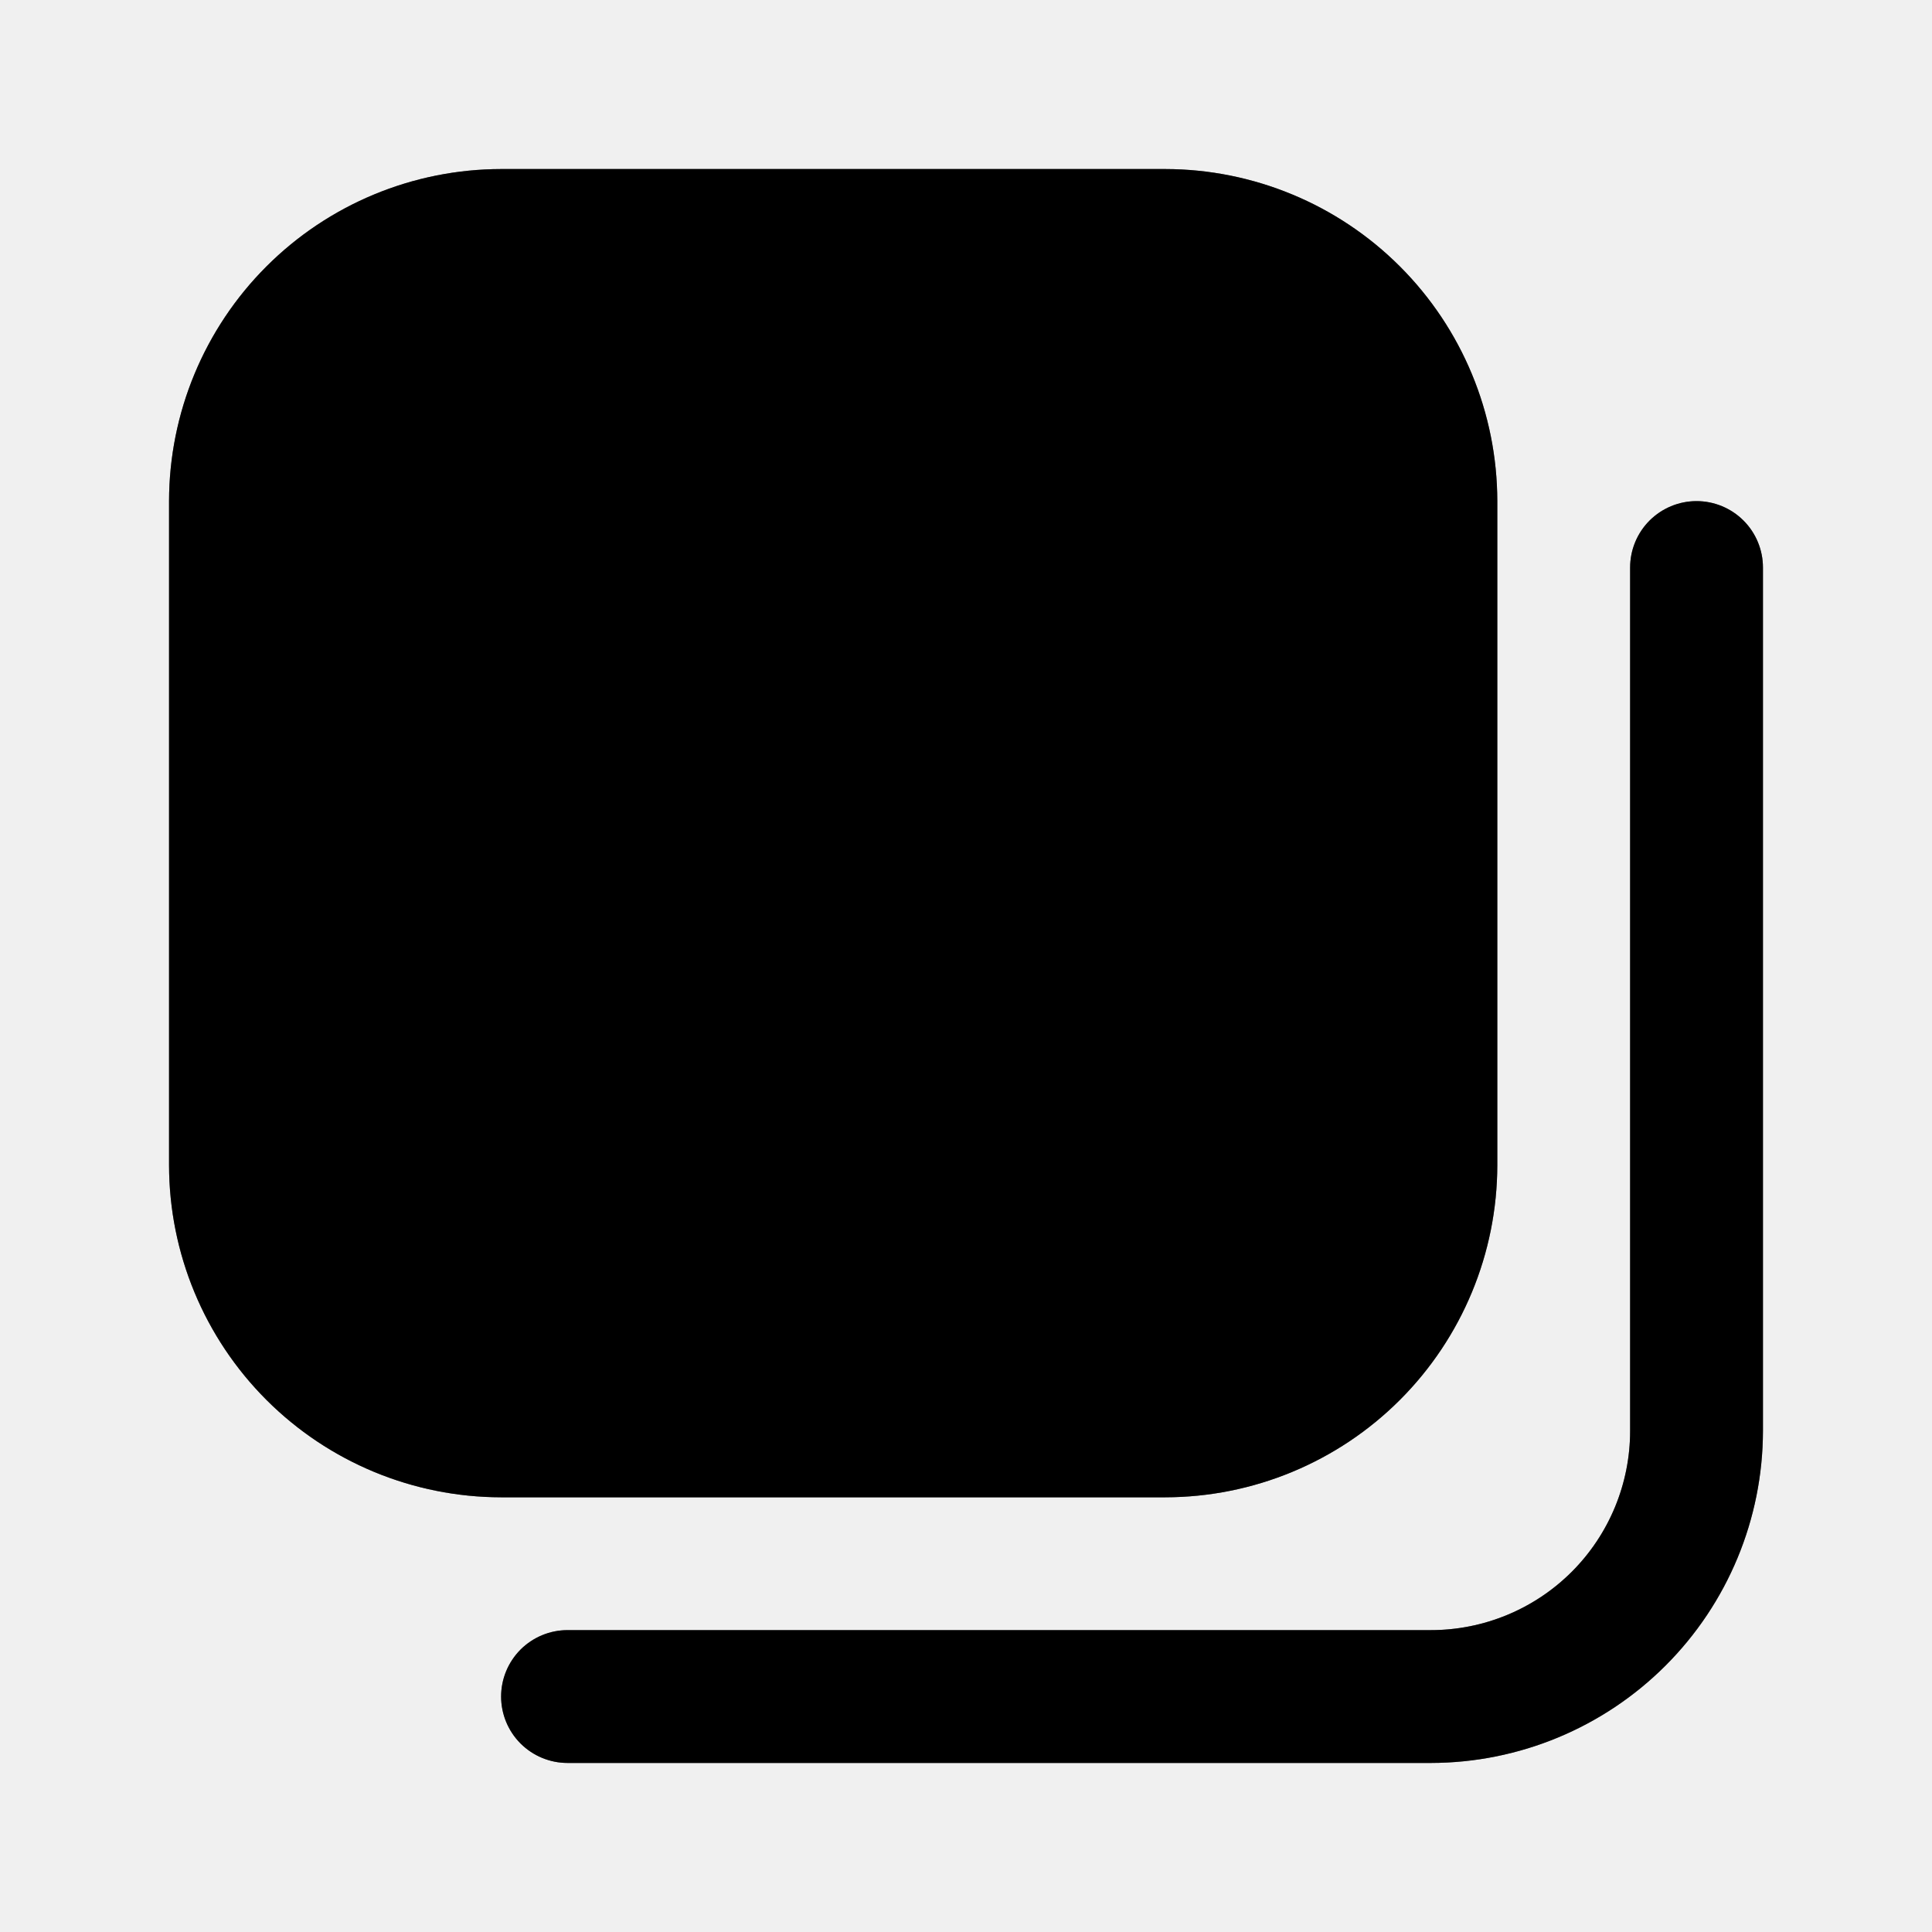
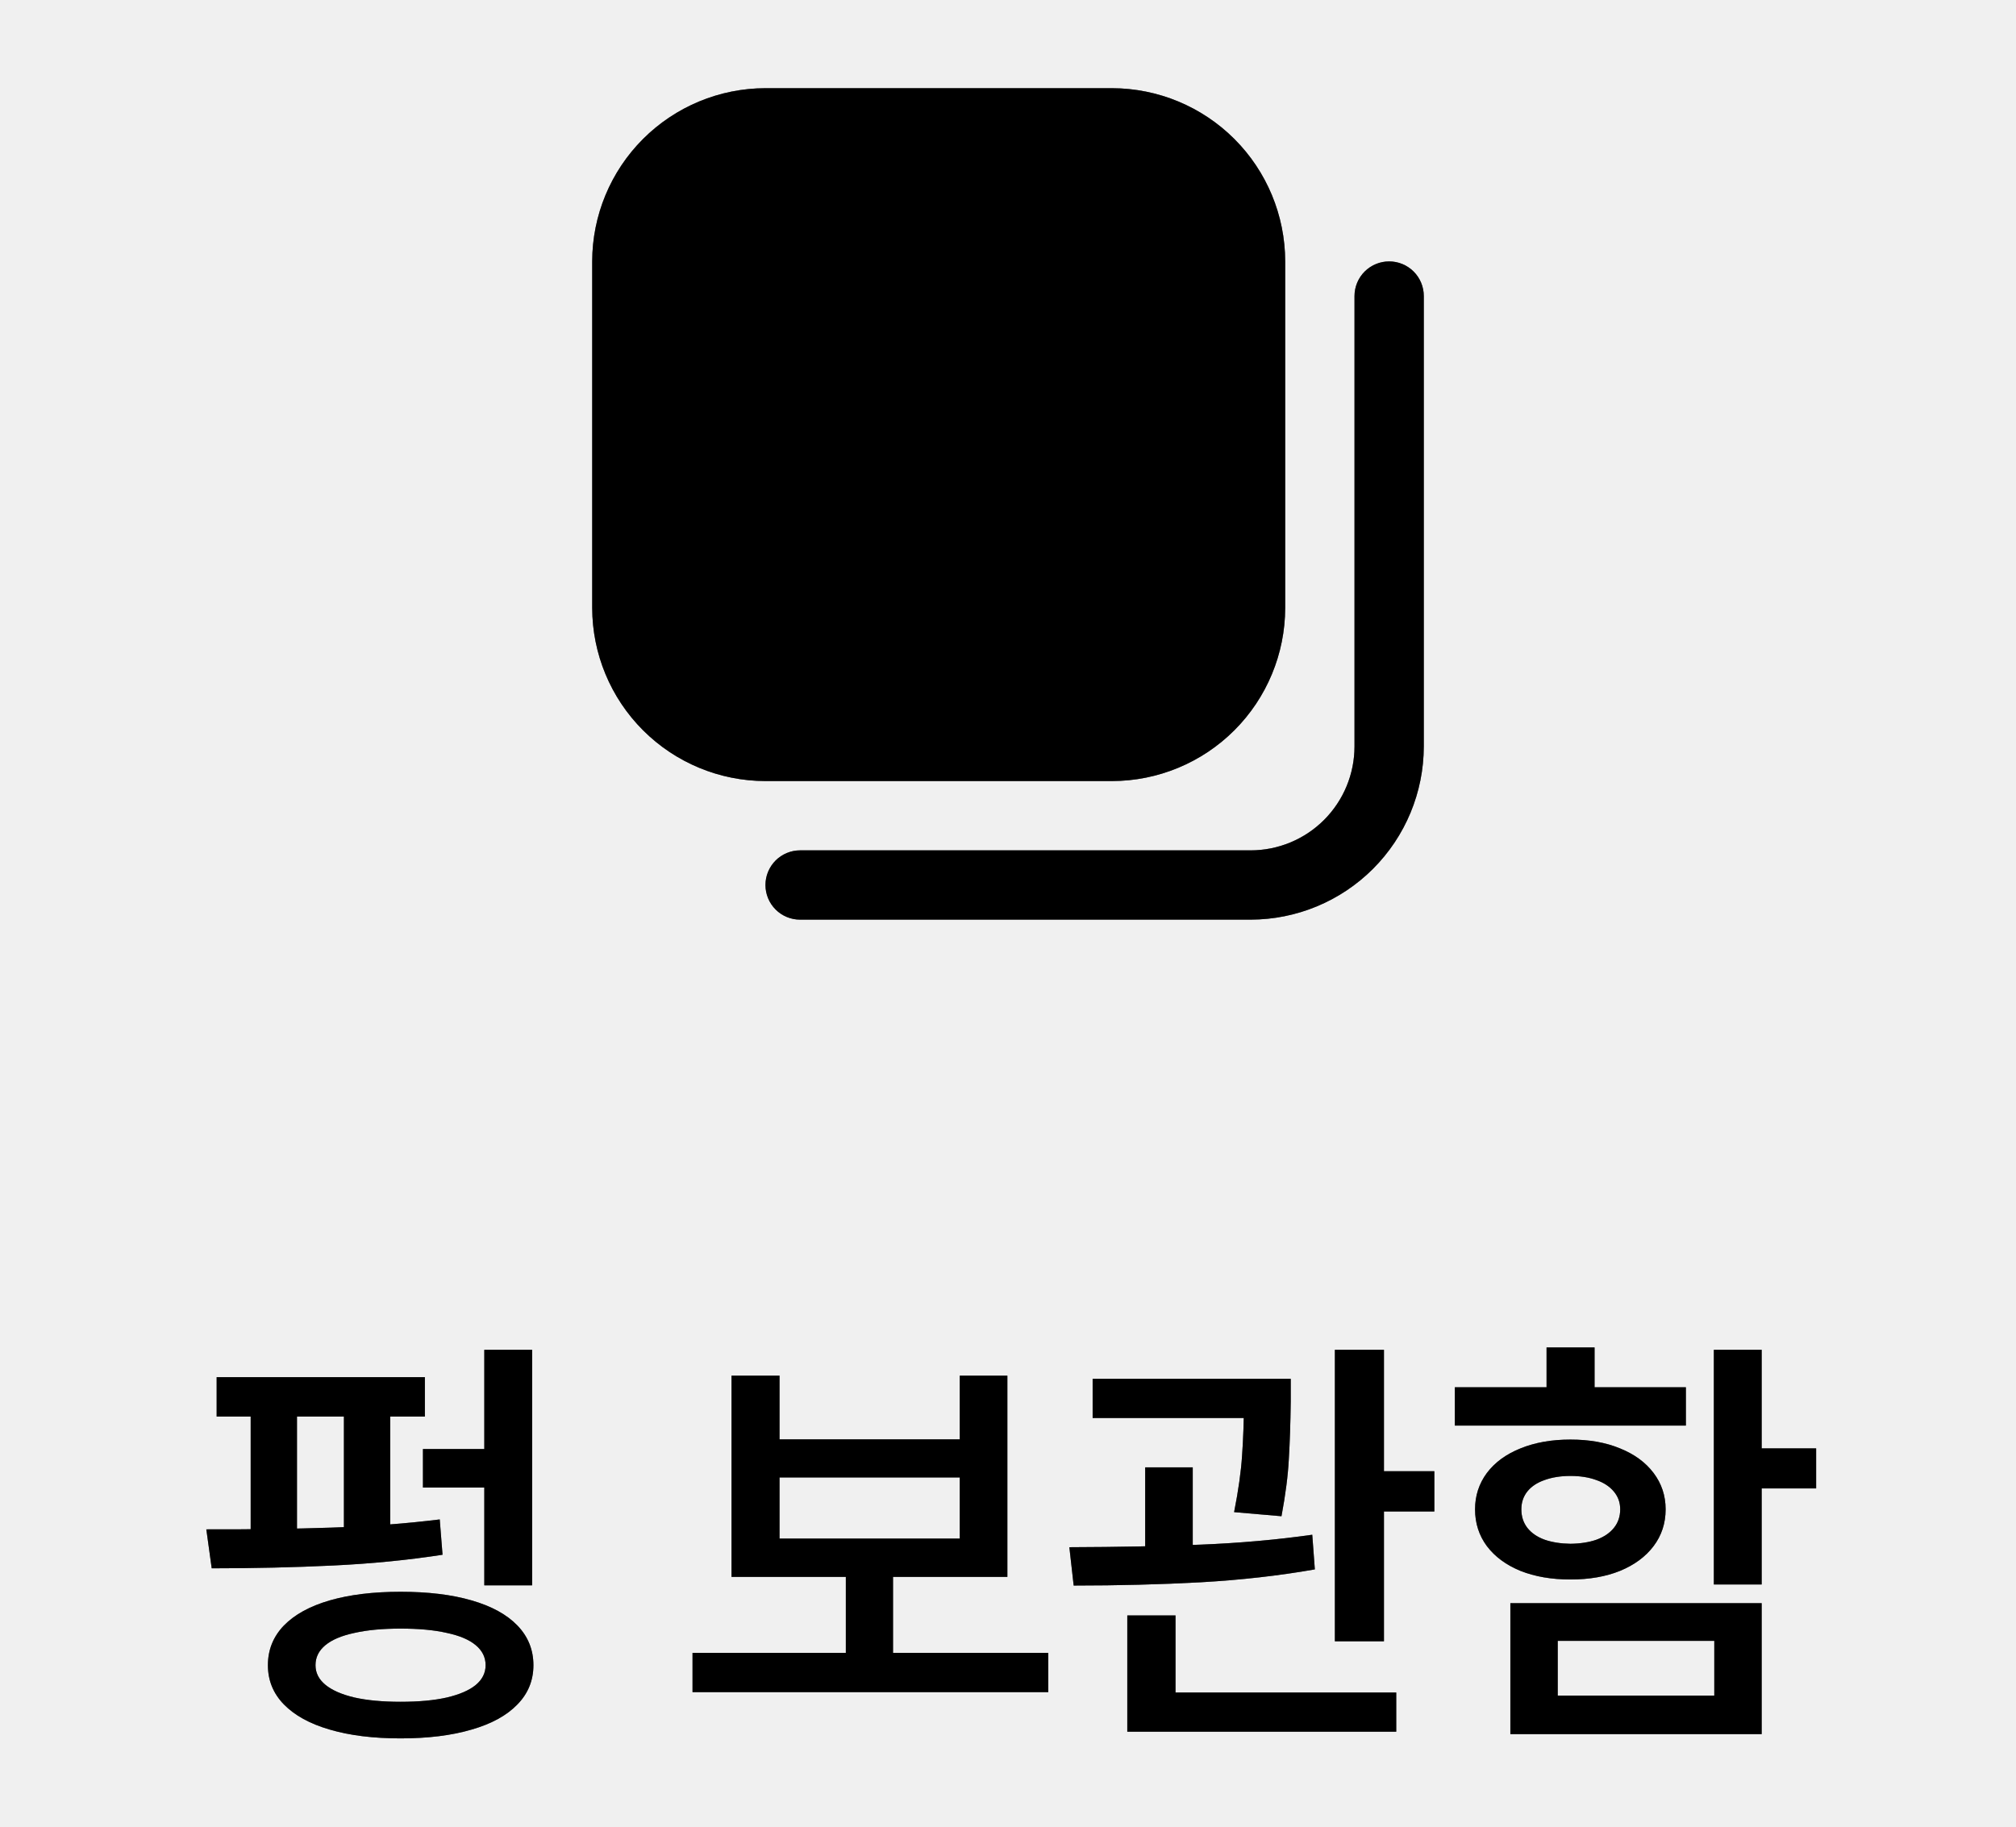
- <svg xmlns="http://www.w3.org/2000/svg" width="32" height="32" viewBox="0 0 32 32" fill="none">
-   <g clip-path="url(#clip0_87_63583)">
-     <path d="M19.3 24.8H8.3C6.842 24.798 5.444 24.218 4.413 23.187C3.382 22.156 2.802 20.758 2.8 19.3L2.8 8.3C2.802 6.842 3.382 5.444 4.413 4.413C5.444 3.382 6.842 2.802 8.3 2.8L19.3 2.8C20.758 2.802 22.156 3.382 23.187 4.413C24.218 5.444 24.798 6.842 24.8 8.3V19.3C24.798 20.758 24.218 22.156 23.187 23.187C22.156 24.218 20.758 24.798 19.3 24.8ZM29.2 23.7V9.4C29.2 9.108 29.084 8.828 28.878 8.622C28.672 8.416 28.392 8.3 28.1 8.3C27.808 8.3 27.529 8.416 27.322 8.622C27.116 8.828 27 9.108 27 9.4V23.7C27 24.575 26.652 25.415 26.034 26.033C25.415 26.652 24.575 27 23.7 27H9.4C9.108 27 8.829 27.116 8.622 27.322C8.416 27.529 8.3 27.808 8.3 28.1C8.3 28.392 8.416 28.672 8.622 28.878C8.829 29.084 9.108 29.2 9.4 29.2H23.7C25.158 29.198 26.556 28.618 27.587 27.587C28.618 26.556 29.198 25.158 29.2 23.7Z" fill="black" />
-     <path d="M19.3 24.8H8.3C6.842 24.798 5.444 24.218 4.413 23.187C3.382 22.156 2.802 20.758 2.8 19.3L2.8 8.3C2.802 6.842 3.382 5.444 4.413 4.413C5.444 3.382 6.842 2.802 8.3 2.8L19.3 2.8C20.758 2.802 22.156 3.382 23.187 4.413C24.218 5.444 24.798 6.842 24.8 8.3V19.3C24.798 20.758 24.218 22.156 23.187 23.187C22.156 24.218 20.758 24.798 19.3 24.8ZM29.2 23.7V9.4C29.2 9.108 29.084 8.828 28.878 8.622C28.672 8.416 28.392 8.3 28.1 8.3C27.808 8.3 27.529 8.416 27.322 8.622C27.116 8.828 27 9.108 27 9.4V23.7C27 24.575 26.652 25.415 26.034 26.033C25.415 26.652 24.575 27 23.7 27H9.4C9.108 27 8.829 27.116 8.622 27.322C8.416 27.529 8.3 27.808 8.3 28.1C8.3 28.392 8.416 28.672 8.622 28.878C8.829 29.084 9.108 29.2 9.4 29.2H23.7C25.158 29.198 26.556 28.618 27.587 27.587C28.618 26.556 29.198 25.158 29.2 23.7Z" fill="black" fill-opacity="0.2" />
-     <path d="M19.3 24.8H8.3C6.842 24.798 5.444 24.218 4.413 23.187C3.382 22.156 2.802 20.758 2.8 19.3L2.8 8.3C2.802 6.842 3.382 5.444 4.413 4.413C5.444 3.382 6.842 2.802 8.3 2.8L19.3 2.8C20.758 2.802 22.156 3.382 23.187 4.413C24.218 5.444 24.798 6.842 24.8 8.3V19.3C24.798 20.758 24.218 22.156 23.187 23.187C22.156 24.218 20.758 24.798 19.3 24.8ZM29.2 23.7V9.4C29.2 9.108 29.084 8.828 28.878 8.622C28.672 8.416 28.392 8.3 28.1 8.3C27.808 8.3 27.529 8.416 27.322 8.622C27.116 8.828 27 9.108 27 9.4V23.7C27 24.575 26.652 25.415 26.034 26.033C25.415 26.652 24.575 27 23.7 27H9.4C9.108 27 8.829 27.116 8.622 27.322C8.416 27.529 8.3 27.808 8.3 28.1C8.3 28.392 8.416 28.672 8.622 28.878C8.829 29.084 9.108 29.2 9.4 29.2H23.7C25.158 29.198 26.556 28.618 27.587 27.587C28.618 26.556 29.198 25.158 29.2 23.7Z" fill="black" fill-opacity="0.2" />
-     <path d="M19.3 24.8H8.3C6.842 24.798 5.444 24.218 4.413 23.187C3.382 22.156 2.802 20.758 2.8 19.3L2.8 8.3C2.802 6.842 3.382 5.444 4.413 4.413C5.444 3.382 6.842 2.802 8.3 2.8L19.3 2.8C20.758 2.802 22.156 3.382 23.187 4.413C24.218 5.444 24.798 6.842 24.8 8.3V19.3C24.798 20.758 24.218 22.156 23.187 23.187C22.156 24.218 20.758 24.798 19.3 24.8ZM29.2 23.7V9.4C29.2 9.108 29.084 8.828 28.878 8.622C28.672 8.416 28.392 8.3 28.1 8.3C27.808 8.3 27.529 8.416 27.322 8.622C27.116 8.828 27 9.108 27 9.4V23.7C27 24.575 26.652 25.415 26.034 26.033C25.415 26.652 24.575 27 23.7 27H9.4C9.108 27 8.829 27.116 8.622 27.322C8.416 27.529 8.3 27.808 8.3 28.1C8.3 28.392 8.416 28.672 8.622 28.878C8.829 29.084 9.108 29.2 9.4 29.2H23.7C25.158 29.198 26.556 28.618 27.587 27.587C28.618 26.556 29.198 25.158 29.2 23.7Z" fill="black" fill-opacity="0.2" />
+ <svg xmlns="http://www.w3.org/2000/svg" width="64" height="58" viewBox="0 0 64 58" fill="none">
+   <g clip-path="url(#clip0_87_63660)">
+     <path d="M35.3 24.8H24.3C22.842 24.798 21.444 24.218 20.413 23.187C19.382 22.156 18.802 20.758 18.8 19.3V8.3C18.802 6.842 19.382 5.444 20.413 4.413C21.444 3.382 22.842 2.802 24.3 2.8L35.3 2.8C36.758 2.802 38.156 3.382 39.187 4.413C40.218 5.444 40.798 6.842 40.8 8.3V19.3C40.798 20.758 40.218 22.156 39.187 23.187C38.156 24.218 36.758 24.798 35.3 24.8ZM45.2 23.7V9.4C45.2 9.108 45.084 8.828 44.878 8.622C44.672 8.416 44.392 8.3 44.1 8.3C43.808 8.3 43.529 8.416 43.322 8.622C43.116 8.828 43 9.108 43 9.4V23.7C43 24.575 42.652 25.415 42.033 26.034C41.415 26.652 40.575 27 39.7 27H25.4C25.108 27 24.828 27.116 24.622 27.322C24.416 27.529 24.3 27.808 24.3 28.1C24.3 28.392 24.416 28.672 24.622 28.878C24.828 29.084 25.108 29.2 25.4 29.2H39.7C41.158 29.198 42.556 28.618 43.587 27.587C44.618 26.556 45.198 25.158 45.2 23.7Z" fill="black" />
+     <path d="M35.3 24.8H24.3C22.842 24.798 21.444 24.218 20.413 23.187C19.382 22.156 18.802 20.758 18.8 19.3V8.3C18.802 6.842 19.382 5.444 20.413 4.413C21.444 3.382 22.842 2.802 24.3 2.8L35.3 2.8C36.758 2.802 38.156 3.382 39.187 4.413C40.218 5.444 40.798 6.842 40.8 8.3V19.3C40.798 20.758 40.218 22.156 39.187 23.187C38.156 24.218 36.758 24.798 35.3 24.8ZM45.2 23.7V9.4C45.2 9.108 45.084 8.828 44.878 8.622C44.672 8.416 44.392 8.3 44.1 8.3C43.808 8.3 43.529 8.416 43.322 8.622C43.116 8.828 43 9.108 43 9.4V23.7C43 24.575 42.652 25.415 42.033 26.034C41.415 26.652 40.575 27 39.7 27H25.4C25.108 27 24.828 27.116 24.622 27.322C24.416 27.529 24.3 27.808 24.3 28.1C24.3 28.392 24.416 28.672 24.622 28.878C24.828 29.084 25.108 29.2 25.4 29.2H39.7C41.158 29.198 42.556 28.618 43.587 27.587C44.618 26.556 45.198 25.158 45.2 23.7Z" fill="black" fill-opacity="0.2" />
+     <path d="M35.3 24.8H24.3C22.842 24.798 21.444 24.218 20.413 23.187C19.382 22.156 18.802 20.758 18.8 19.3V8.3C18.802 6.842 19.382 5.444 20.413 4.413C21.444 3.382 22.842 2.802 24.3 2.8L35.3 2.8C36.758 2.802 38.156 3.382 39.187 4.413C40.218 5.444 40.798 6.842 40.8 8.3V19.3C40.798 20.758 40.218 22.156 39.187 23.187C38.156 24.218 36.758 24.798 35.3 24.8ZM45.2 23.7V9.4C45.2 9.108 45.084 8.828 44.878 8.622C44.672 8.416 44.392 8.3 44.1 8.3C43.808 8.3 43.529 8.416 43.322 8.622C43.116 8.828 43 9.108 43 9.4V23.7C43 24.575 42.652 25.415 42.033 26.034C41.415 26.652 40.575 27 39.7 27H25.4C25.108 27 24.828 27.116 24.622 27.322C24.416 27.529 24.3 27.808 24.3 28.1C24.3 28.392 24.416 28.672 24.622 28.878C24.828 29.084 25.108 29.2 25.4 29.2H39.7C41.158 29.198 42.556 28.618 43.587 27.587C44.618 26.556 45.198 25.158 45.2 23.7Z" fill="black" fill-opacity="0.2" />
+     <path d="M35.3 24.8H24.3C22.842 24.798 21.444 24.218 20.413 23.187C19.382 22.156 18.802 20.758 18.8 19.3V8.3C18.802 6.842 19.382 5.444 20.413 4.413C21.444 3.382 22.842 2.802 24.3 2.8L35.3 2.8C36.758 2.802 38.156 3.382 39.187 4.413C40.218 5.444 40.798 6.842 40.8 8.3V19.3C40.798 20.758 40.218 22.156 39.187 23.187C38.156 24.218 36.758 24.798 35.3 24.8ZM45.2 23.7V9.4C45.2 9.108 45.084 8.828 44.878 8.622C44.672 8.416 44.392 8.3 44.1 8.3C43.808 8.3 43.529 8.416 43.322 8.622C43.116 8.828 43 9.108 43 9.4V23.7C43 24.575 42.652 25.415 42.033 26.034C41.415 26.652 40.575 27 39.7 27H25.4C25.108 27 24.828 27.116 24.622 27.322C24.416 27.529 24.3 27.808 24.3 28.1C24.3 28.392 24.416 28.672 24.622 28.878C24.828 29.084 25.108 29.2 25.4 29.2H39.7C41.158 29.198 42.556 28.618 43.587 27.587C44.618 26.556 45.198 25.158 45.2 23.7Z" fill="black" fill-opacity="0.2" />
  </g>
+   <path d="M16.257 47.232H13.427V46.009H16.257V47.232ZM13.488 44.977H6.878V43.726H13.488V44.977ZM6.55 48.559C7.963 48.563 9.284 48.545 10.515 48.504C11.75 48.463 12.898 48.376 13.96 48.244L14.049 49.365C12.96 49.534 11.802 49.648 10.576 49.707C9.35 49.766 8.065 49.796 6.721 49.796L6.55 48.559ZM9.428 48.962H7.958V44.703H9.428V48.962ZM12.388 48.962H10.918V44.703H12.388V48.962ZM16.893 50.336H15.375V42.857H16.893V50.336ZM12.716 50.541C13.591 50.541 14.343 50.632 14.972 50.815C15.605 50.997 16.09 51.263 16.428 51.614C16.765 51.965 16.934 52.384 16.934 52.872C16.934 53.355 16.765 53.77 16.428 54.116C16.09 54.467 15.605 54.734 14.972 54.916C14.338 55.103 13.586 55.196 12.716 55.196C11.85 55.196 11.1 55.103 10.467 54.916C9.838 54.734 9.353 54.467 9.011 54.116C8.674 53.77 8.505 53.355 8.505 52.872C8.505 52.384 8.674 51.965 9.011 51.614C9.353 51.263 9.838 50.997 10.467 50.815C11.1 50.632 11.85 50.541 12.716 50.541ZM12.716 51.71C12.146 51.71 11.659 51.755 11.253 51.847C10.847 51.933 10.54 52.063 10.33 52.236C10.12 52.41 10.016 52.621 10.016 52.872C10.016 53.114 10.12 53.321 10.33 53.494C10.54 53.667 10.847 53.802 11.253 53.898C11.659 53.989 12.146 54.034 12.716 54.034C13.295 54.034 13.784 53.989 14.185 53.898C14.591 53.802 14.896 53.67 15.102 53.501C15.311 53.328 15.416 53.118 15.416 52.872C15.416 52.621 15.311 52.41 15.102 52.236C14.896 52.063 14.591 51.933 14.185 51.847C13.784 51.755 13.295 51.71 12.716 51.71ZM33.278 53.727H21.985V52.482H33.278V53.727ZM28.35 52.81H26.852V49.707H28.35V52.81ZM24.747 45.701H30.469V43.678H31.98V50.069H23.223V43.678H24.747V45.701ZM30.469 48.852V46.911H24.747V48.852H30.469ZM40.08 45.024H34.687V43.78H40.08V45.024ZM37.865 49.693H36.355V46.59H37.865V49.693ZM40.976 44.505C40.967 45.207 40.946 45.82 40.914 46.344C40.887 46.863 40.809 47.463 40.682 48.142L39.178 48.012C39.315 47.319 39.399 46.72 39.431 46.214C39.467 45.708 39.488 45.138 39.492 44.505V43.78H40.976V44.505ZM43.935 52.113H42.377V42.857H43.935V52.113ZM45.535 47.991H43.3V46.713H45.535V47.991ZM44.325 54.984H35.787V53.74H44.325V54.984ZM37.318 54.137H35.787V51.293H37.318V54.137ZM33.948 49.126C35.489 49.121 36.879 49.094 38.118 49.044C39.362 48.994 40.543 48.889 41.659 48.73L41.741 49.83C40.602 50.031 39.392 50.167 38.111 50.24C36.835 50.309 35.493 50.343 34.085 50.343L33.948 49.126ZM55.926 50.309H54.408V42.857H55.926V50.309ZM57.655 47.26H55.495V45.988H57.655V47.26ZM55.926 55.06H47.948V50.903H55.926V55.06ZM49.452 53.836H54.422V52.1H49.452V53.836ZM53.52 45.264H46.185V44.047H53.52V45.264ZM49.855 45.708C50.453 45.708 50.977 45.801 51.428 45.988C51.883 46.171 52.239 46.43 52.494 46.768C52.749 47.105 52.877 47.49 52.877 47.923C52.877 48.365 52.749 48.755 52.494 49.092C52.239 49.429 51.883 49.691 51.428 49.878C50.977 50.06 50.453 50.151 49.855 50.151C49.258 50.151 48.73 50.06 48.27 49.878C47.814 49.691 47.458 49.429 47.203 49.092C46.953 48.755 46.827 48.365 46.827 47.923C46.827 47.49 46.953 47.105 47.203 46.768C47.458 46.43 47.814 46.171 48.27 45.988C48.73 45.801 49.258 45.708 49.855 45.708ZM49.855 46.863C49.546 46.863 49.272 46.907 49.035 46.993C48.798 47.075 48.616 47.196 48.488 47.355C48.361 47.515 48.297 47.704 48.297 47.923C48.297 48.151 48.361 48.347 48.488 48.511C48.616 48.675 48.798 48.8 49.035 48.887C49.272 48.969 49.546 49.012 49.855 49.017C50.175 49.012 50.45 48.969 50.683 48.887C50.92 48.8 51.104 48.675 51.236 48.511C51.368 48.347 51.435 48.151 51.435 47.923C51.435 47.704 51.366 47.515 51.23 47.355C51.097 47.196 50.913 47.075 50.676 46.993C50.443 46.907 50.17 46.863 49.855 46.863ZM50.621 44.69H49.097V42.782H50.621V44.69Z" fill="black" />
+   <path d="M16.257 47.232H13.427V46.009H16.257V47.232ZM13.488 44.977H6.878V43.726H13.488V44.977ZM6.55 48.559C7.963 48.563 9.284 48.545 10.515 48.504C11.75 48.463 12.898 48.376 13.96 48.244L14.049 49.365C12.96 49.534 11.802 49.648 10.576 49.707C9.35 49.766 8.065 49.796 6.721 49.796L6.55 48.559ZM9.428 48.962H7.958V44.703H9.428V48.962ZM12.388 48.962H10.918V44.703H12.388V48.962ZM16.893 50.336H15.375V42.857H16.893V50.336ZM12.716 50.541C13.591 50.541 14.343 50.632 14.972 50.815C15.605 50.997 16.09 51.263 16.428 51.614C16.765 51.965 16.934 52.384 16.934 52.872C16.934 53.355 16.765 53.77 16.428 54.116C16.09 54.467 15.605 54.734 14.972 54.916C14.338 55.103 13.586 55.196 12.716 55.196C11.85 55.196 11.1 55.103 10.467 54.916C9.838 54.734 9.353 54.467 9.011 54.116C8.674 53.77 8.505 53.355 8.505 52.872C8.505 52.384 8.674 51.965 9.011 51.614C9.353 51.263 9.838 50.997 10.467 50.815C11.1 50.632 11.85 50.541 12.716 50.541ZM12.716 51.71C12.146 51.71 11.659 51.755 11.253 51.847C10.847 51.933 10.54 52.063 10.33 52.236C10.12 52.41 10.016 52.621 10.016 52.872C10.016 53.114 10.12 53.321 10.33 53.494C10.54 53.667 10.847 53.802 11.253 53.898C11.659 53.989 12.146 54.034 12.716 54.034C13.295 54.034 13.784 53.989 14.185 53.898C14.591 53.802 14.896 53.67 15.102 53.501C15.311 53.328 15.416 53.118 15.416 52.872C15.416 52.621 15.311 52.41 15.102 52.236C14.896 52.063 14.591 51.933 14.185 51.847C13.784 51.755 13.295 51.71 12.716 51.71ZM33.278 53.727H21.985V52.482H33.278V53.727ZM28.35 52.81H26.852V49.707H28.35V52.81ZM24.747 45.701H30.469V43.678H31.98V50.069H23.223V43.678H24.747V45.701ZM30.469 48.852V46.911H24.747V48.852H30.469ZM40.08 45.024H34.687V43.78H40.08V45.024ZM37.865 49.693H36.355V46.59H37.865V49.693ZM40.976 44.505C40.967 45.207 40.946 45.82 40.914 46.344C40.887 46.863 40.809 47.463 40.682 48.142L39.178 48.012C39.315 47.319 39.399 46.72 39.431 46.214C39.467 45.708 39.488 45.138 39.492 44.505V43.78H40.976V44.505ZM43.935 52.113H42.377V42.857H43.935V52.113ZM45.535 47.991H43.3V46.713H45.535V47.991ZM44.325 54.984H35.787V53.74H44.325V54.984ZM37.318 54.137H35.787V51.293H37.318V54.137ZM33.948 49.126C35.489 49.121 36.879 49.094 38.118 49.044C39.362 48.994 40.543 48.889 41.659 48.73L41.741 49.83C40.602 50.031 39.392 50.167 38.111 50.24C36.835 50.309 35.493 50.343 34.085 50.343L33.948 49.126ZM55.926 50.309H54.408V42.857H55.926V50.309ZM57.655 47.26H55.495V45.988H57.655V47.26ZM55.926 55.06H47.948V50.903H55.926V55.06ZM49.452 53.836H54.422V52.1H49.452V53.836ZM53.52 45.264H46.185V44.047H53.52V45.264ZM49.855 45.708C50.453 45.708 50.977 45.801 51.428 45.988C51.883 46.171 52.239 46.43 52.494 46.768C52.749 47.105 52.877 47.49 52.877 47.923C52.877 48.365 52.749 48.755 52.494 49.092C52.239 49.429 51.883 49.691 51.428 49.878C50.977 50.06 50.453 50.151 49.855 50.151C49.258 50.151 48.73 50.06 48.27 49.878C47.814 49.691 47.458 49.429 47.203 49.092C46.953 48.755 46.827 48.365 46.827 47.923C46.827 47.49 46.953 47.105 47.203 46.768C47.458 46.43 47.814 46.171 48.27 45.988C48.73 45.801 49.258 45.708 49.855 45.708ZM49.855 46.863C49.546 46.863 49.272 46.907 49.035 46.993C48.798 47.075 48.616 47.196 48.488 47.355C48.361 47.515 48.297 47.704 48.297 47.923C48.297 48.151 48.361 48.347 48.488 48.511C48.616 48.675 48.798 48.8 49.035 48.887C49.272 48.969 49.546 49.012 49.855 49.017C50.175 49.012 50.45 48.969 50.683 48.887C50.92 48.8 51.104 48.675 51.236 48.511C51.368 48.347 51.435 48.151 51.435 47.923C51.435 47.704 51.366 47.515 51.23 47.355C51.097 47.196 50.913 47.075 50.676 46.993C50.443 46.907 50.17 46.863 49.855 46.863ZM50.621 44.69H49.097V42.782H50.621V44.69Z" fill="black" fill-opacity="0.2" />
+   <path d="M16.257 47.232H13.427V46.009H16.257V47.232ZM13.488 44.977H6.878V43.726H13.488V44.977ZM6.55 48.559C7.963 48.563 9.284 48.545 10.515 48.504C11.75 48.463 12.898 48.376 13.96 48.244L14.049 49.365C12.96 49.534 11.802 49.648 10.576 49.707C9.35 49.766 8.065 49.796 6.721 49.796L6.55 48.559ZM9.428 48.962H7.958V44.703H9.428V48.962ZM12.388 48.962H10.918V44.703H12.388V48.962ZM16.893 50.336H15.375V42.857H16.893V50.336ZM12.716 50.541C13.591 50.541 14.343 50.632 14.972 50.815C15.605 50.997 16.09 51.263 16.428 51.614C16.765 51.965 16.934 52.384 16.934 52.872C16.934 53.355 16.765 53.77 16.428 54.116C16.09 54.467 15.605 54.734 14.972 54.916C14.338 55.103 13.586 55.196 12.716 55.196C11.85 55.196 11.1 55.103 10.467 54.916C9.838 54.734 9.353 54.467 9.011 54.116C8.674 53.77 8.505 53.355 8.505 52.872C8.505 52.384 8.674 51.965 9.011 51.614C9.353 51.263 9.838 50.997 10.467 50.815C11.1 50.632 11.85 50.541 12.716 50.541ZM12.716 51.71C12.146 51.71 11.659 51.755 11.253 51.847C10.847 51.933 10.54 52.063 10.33 52.236C10.12 52.41 10.016 52.621 10.016 52.872C10.016 53.114 10.12 53.321 10.33 53.494C10.54 53.667 10.847 53.802 11.253 53.898C11.659 53.989 12.146 54.034 12.716 54.034C13.295 54.034 13.784 53.989 14.185 53.898C14.591 53.802 14.896 53.67 15.102 53.501C15.311 53.328 15.416 53.118 15.416 52.872C15.416 52.621 15.311 52.41 15.102 52.236C14.896 52.063 14.591 51.933 14.185 51.847C13.784 51.755 13.295 51.71 12.716 51.71ZM33.278 53.727H21.985V52.482H33.278V53.727ZM28.35 52.81H26.852V49.707H28.35V52.81ZM24.747 45.701H30.469V43.678H31.98V50.069H23.223V43.678H24.747V45.701ZM30.469 48.852V46.911H24.747V48.852H30.469ZM40.08 45.024H34.687V43.78H40.08V45.024ZM37.865 49.693H36.355V46.59H37.865V49.693ZM40.976 44.505C40.967 45.207 40.946 45.82 40.914 46.344C40.887 46.863 40.809 47.463 40.682 48.142L39.178 48.012C39.315 47.319 39.399 46.72 39.431 46.214C39.467 45.708 39.488 45.138 39.492 44.505V43.78H40.976V44.505ZM43.935 52.113H42.377V42.857H43.935V52.113ZM45.535 47.991H43.3V46.713H45.535V47.991ZM44.325 54.984H35.787V53.74H44.325V54.984ZM37.318 54.137H35.787V51.293H37.318V54.137ZM33.948 49.126C35.489 49.121 36.879 49.094 38.118 49.044C39.362 48.994 40.543 48.889 41.659 48.73L41.741 49.83C40.602 50.031 39.392 50.167 38.111 50.24C36.835 50.309 35.493 50.343 34.085 50.343L33.948 49.126ZM55.926 50.309H54.408V42.857H55.926V50.309ZM57.655 47.26H55.495V45.988H57.655V47.26ZM55.926 55.06H47.948V50.903H55.926V55.06ZM49.452 53.836H54.422V52.1H49.452V53.836ZM53.52 45.264H46.185V44.047H53.52V45.264ZM49.855 45.708C50.453 45.708 50.977 45.801 51.428 45.988C51.883 46.171 52.239 46.43 52.494 46.768C52.749 47.105 52.877 47.49 52.877 47.923C52.877 48.365 52.749 48.755 52.494 49.092C52.239 49.429 51.883 49.691 51.428 49.878C50.977 50.06 50.453 50.151 49.855 50.151C49.258 50.151 48.73 50.06 48.27 49.878C47.814 49.691 47.458 49.429 47.203 49.092C46.953 48.755 46.827 48.365 46.827 47.923C46.827 47.49 46.953 47.105 47.203 46.768C47.458 46.43 47.814 46.171 48.27 45.988C48.73 45.801 49.258 45.708 49.855 45.708ZM49.855 46.863C49.546 46.863 49.272 46.907 49.035 46.993C48.798 47.075 48.616 47.196 48.488 47.355C48.361 47.515 48.297 47.704 48.297 47.923C48.297 48.151 48.361 48.347 48.488 48.511C48.616 48.675 48.798 48.8 49.035 48.887C49.272 48.969 49.546 49.012 49.855 49.017C50.175 49.012 50.45 48.969 50.683 48.887C50.92 48.8 51.104 48.675 51.236 48.511C51.368 48.347 51.435 48.151 51.435 47.923C51.435 47.704 51.366 47.515 51.23 47.355C51.097 47.196 50.913 47.075 50.676 46.993C50.443 46.907 50.17 46.863 49.855 46.863ZM50.621 44.69H49.097V42.782H50.621V44.69Z" fill="black" fill-opacity="0.2" />
+   <path d="M16.257 47.232H13.427V46.009H16.257V47.232ZM13.488 44.977H6.878V43.726H13.488V44.977ZM6.55 48.559C7.963 48.563 9.284 48.545 10.515 48.504C11.75 48.463 12.898 48.376 13.96 48.244L14.049 49.365C12.96 49.534 11.802 49.648 10.576 49.707C9.35 49.766 8.065 49.796 6.721 49.796L6.55 48.559ZM9.428 48.962H7.958V44.703H9.428V48.962ZM12.388 48.962H10.918V44.703H12.388V48.962ZM16.893 50.336H15.375V42.857H16.893V50.336ZM12.716 50.541C13.591 50.541 14.343 50.632 14.972 50.815C15.605 50.997 16.09 51.263 16.428 51.614C16.765 51.965 16.934 52.384 16.934 52.872C16.934 53.355 16.765 53.77 16.428 54.116C16.09 54.467 15.605 54.734 14.972 54.916C14.338 55.103 13.586 55.196 12.716 55.196C11.85 55.196 11.1 55.103 10.467 54.916C9.838 54.734 9.353 54.467 9.011 54.116C8.674 53.77 8.505 53.355 8.505 52.872C8.505 52.384 8.674 51.965 9.011 51.614C9.353 51.263 9.838 50.997 10.467 50.815C11.1 50.632 11.85 50.541 12.716 50.541ZM12.716 51.71C12.146 51.71 11.659 51.755 11.253 51.847C10.847 51.933 10.54 52.063 10.33 52.236C10.12 52.41 10.016 52.621 10.016 52.872C10.016 53.114 10.12 53.321 10.33 53.494C10.54 53.667 10.847 53.802 11.253 53.898C11.659 53.989 12.146 54.034 12.716 54.034C13.295 54.034 13.784 53.989 14.185 53.898C14.591 53.802 14.896 53.67 15.102 53.501C15.311 53.328 15.416 53.118 15.416 52.872C15.416 52.621 15.311 52.41 15.102 52.236C14.896 52.063 14.591 51.933 14.185 51.847C13.784 51.755 13.295 51.71 12.716 51.71ZM33.278 53.727H21.985V52.482H33.278V53.727ZM28.35 52.81H26.852V49.707H28.35V52.81ZM24.747 45.701H30.469V43.678H31.98V50.069H23.223V43.678H24.747V45.701ZM30.469 48.852V46.911H24.747V48.852H30.469ZM40.08 45.024H34.687V43.78H40.08V45.024ZM37.865 49.693H36.355V46.59H37.865V49.693ZM40.976 44.505C40.967 45.207 40.946 45.82 40.914 46.344C40.887 46.863 40.809 47.463 40.682 48.142L39.178 48.012C39.315 47.319 39.399 46.72 39.431 46.214C39.467 45.708 39.488 45.138 39.492 44.505V43.78H40.976V44.505ZM43.935 52.113H42.377V42.857H43.935V52.113ZM45.535 47.991H43.3V46.713H45.535V47.991ZM44.325 54.984H35.787V53.74H44.325V54.984ZM37.318 54.137H35.787V51.293H37.318V54.137ZM33.948 49.126C35.489 49.121 36.879 49.094 38.118 49.044C39.362 48.994 40.543 48.889 41.659 48.73L41.741 49.83C40.602 50.031 39.392 50.167 38.111 50.24C36.835 50.309 35.493 50.343 34.085 50.343L33.948 49.126ZM55.926 50.309H54.408V42.857H55.926V50.309ZM57.655 47.26H55.495V45.988H57.655V47.26ZM55.926 55.06H47.948V50.903H55.926V55.06ZM49.452 53.836H54.422V52.1H49.452V53.836ZM53.52 45.264H46.185V44.047H53.52V45.264ZM49.855 45.708C50.453 45.708 50.977 45.801 51.428 45.988C51.883 46.171 52.239 46.43 52.494 46.768C52.749 47.105 52.877 47.49 52.877 47.923C52.877 48.365 52.749 48.755 52.494 49.092C52.239 49.429 51.883 49.691 51.428 49.878C50.977 50.06 50.453 50.151 49.855 50.151C49.258 50.151 48.73 50.06 48.27 49.878C47.814 49.691 47.458 49.429 47.203 49.092C46.953 48.755 46.827 48.365 46.827 47.923C46.827 47.49 46.953 47.105 47.203 46.768C47.458 46.43 47.814 46.171 48.27 45.988C48.73 45.801 49.258 45.708 49.855 45.708ZM49.855 46.863C49.546 46.863 49.272 46.907 49.035 46.993C48.798 47.075 48.616 47.196 48.488 47.355C48.361 47.515 48.297 47.704 48.297 47.923C48.297 48.151 48.361 48.347 48.488 48.511C48.616 48.675 48.798 48.8 49.035 48.887C49.272 48.969 49.546 49.012 49.855 49.017C50.175 49.012 50.45 48.969 50.683 48.887C50.92 48.8 51.104 48.675 51.236 48.511C51.368 48.347 51.435 48.151 51.435 47.923C51.435 47.704 51.366 47.515 51.23 47.355C51.097 47.196 50.913 47.075 50.676 46.993C50.443 46.907 50.17 46.863 49.855 46.863ZM50.621 44.69H49.097V42.782H50.621V44.69Z" fill="black" fill-opacity="0.2" />
  <defs>
-     <clipPath id="clip0_87_63583">
-       <rect width="26.4" height="26.4" fill="white" transform="translate(2.80005 2.79999)" />
+     <clipPath id="clip0_87_63660">
+       <rect width="26.4" height="26.4" fill="white" transform="translate(18.8 2.8)" />
    </clipPath>
  </defs>
</svg>
